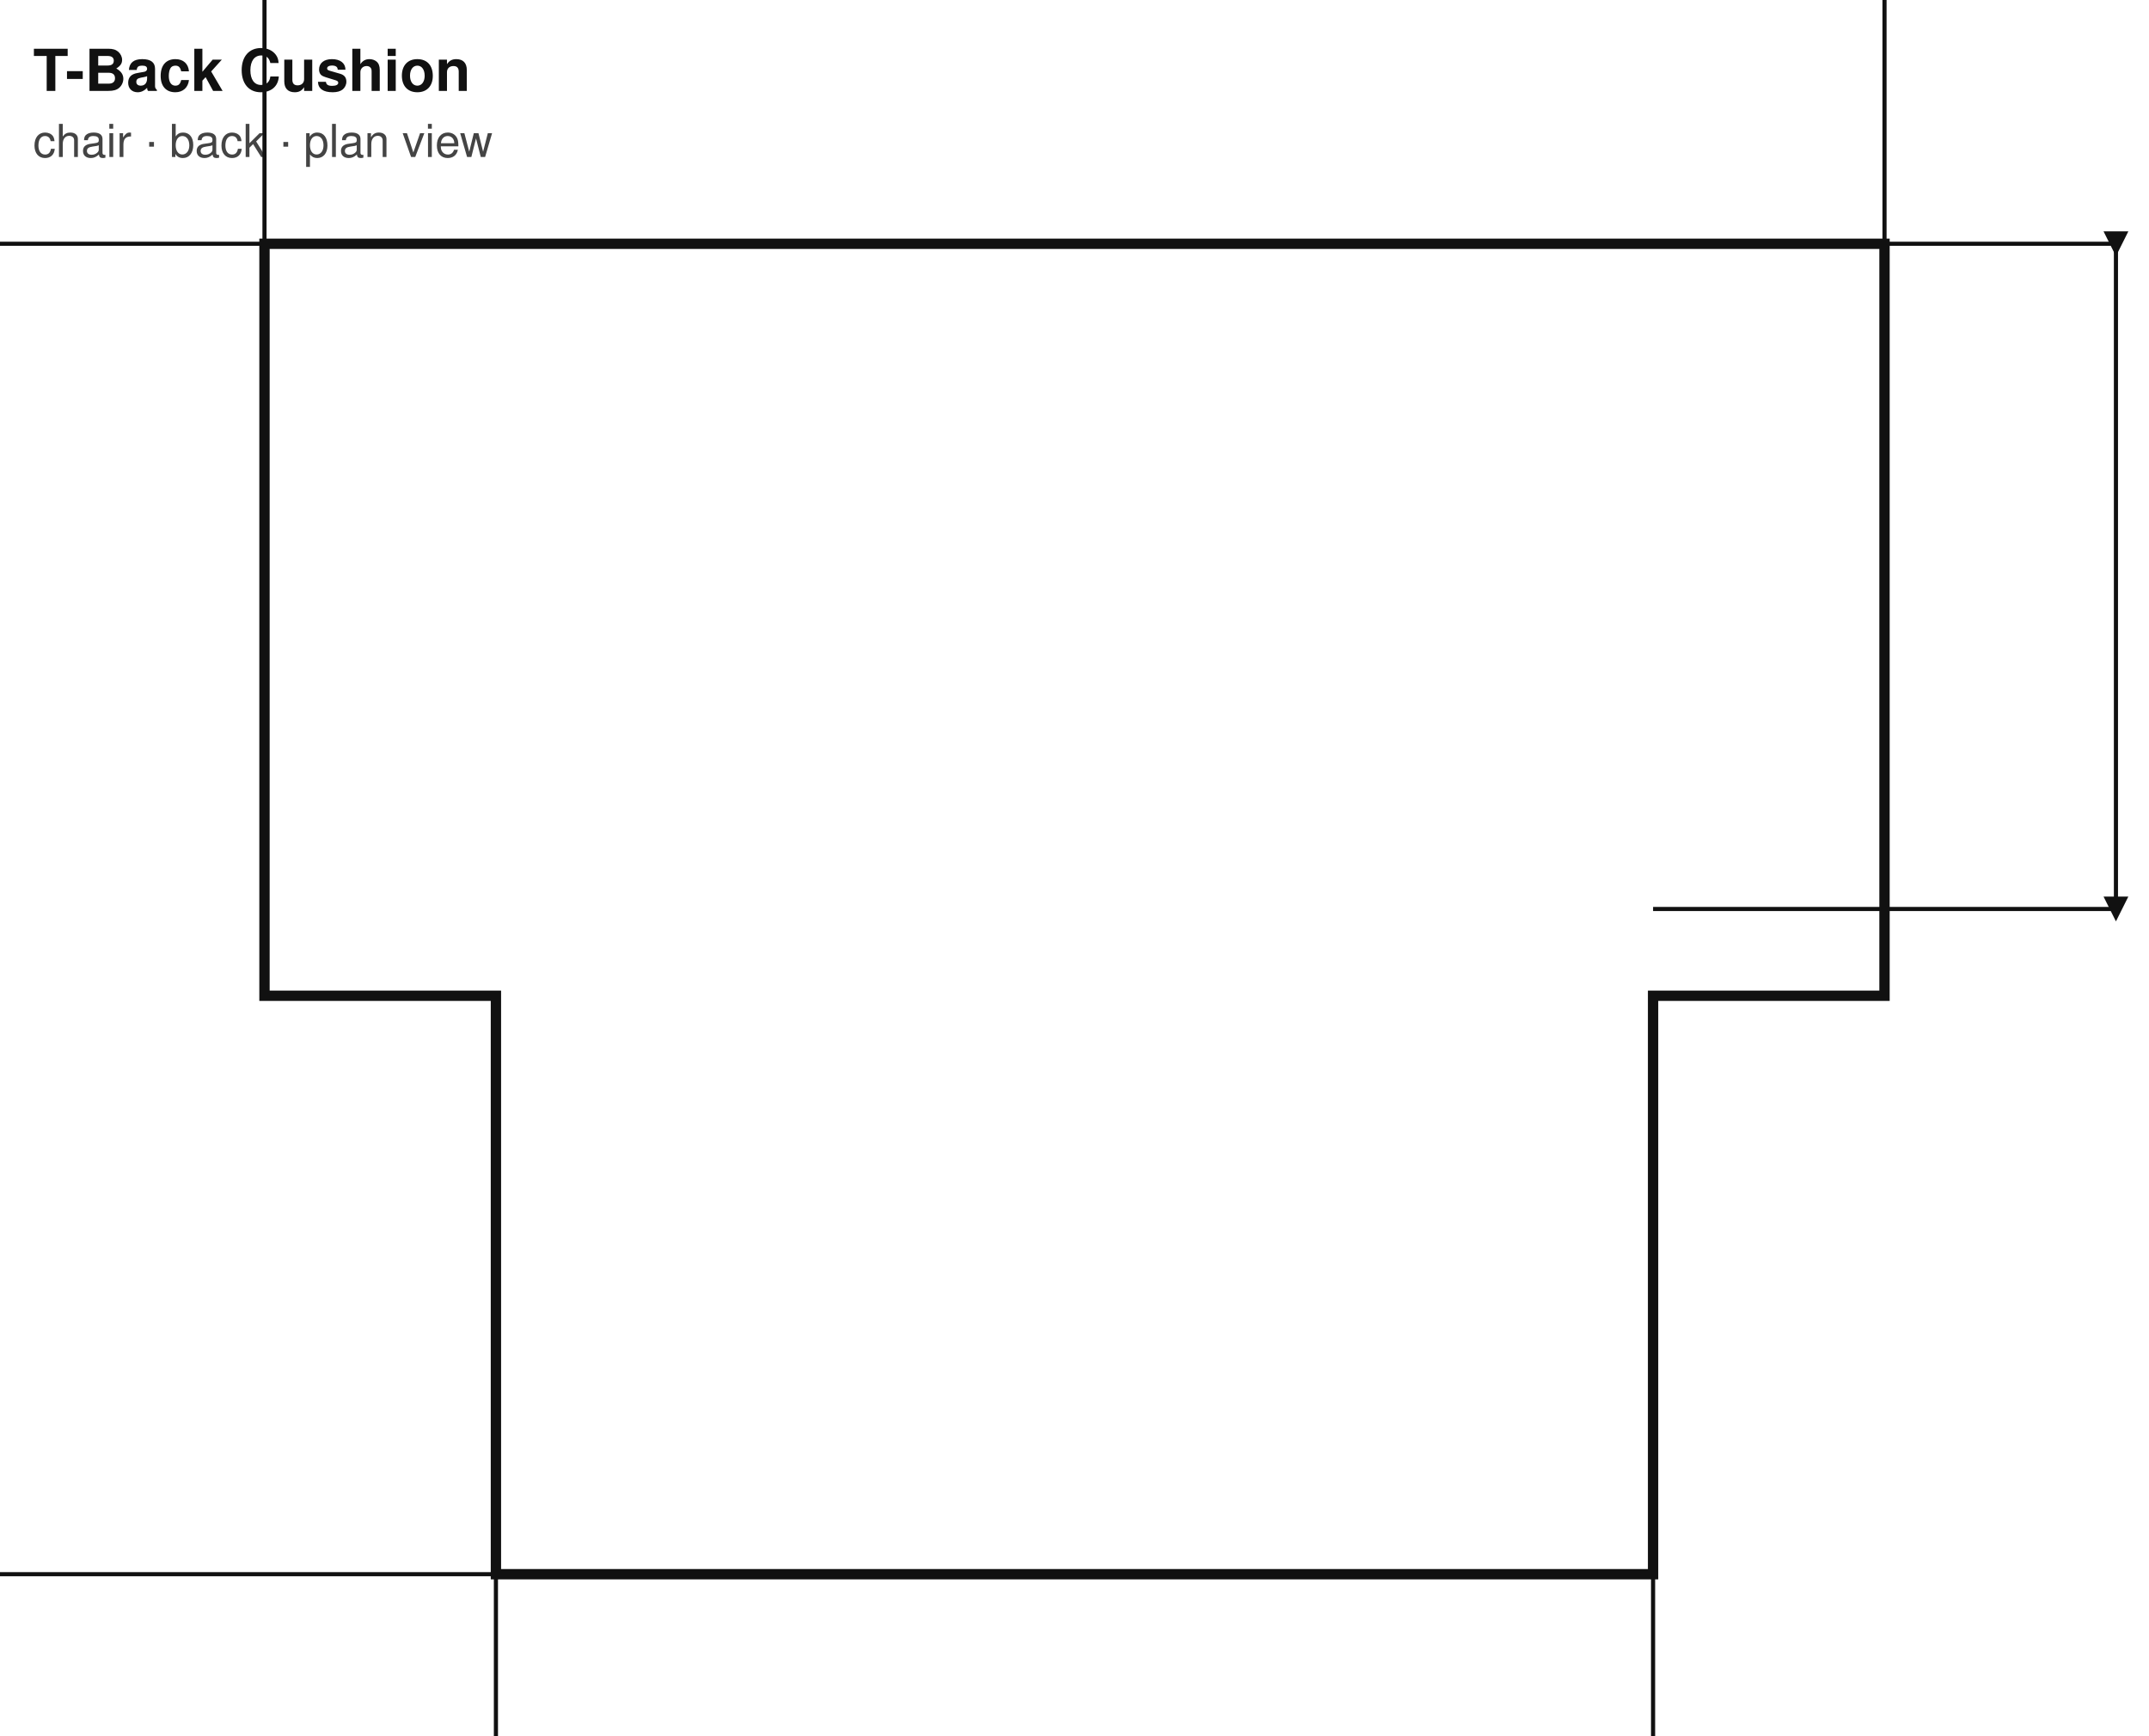
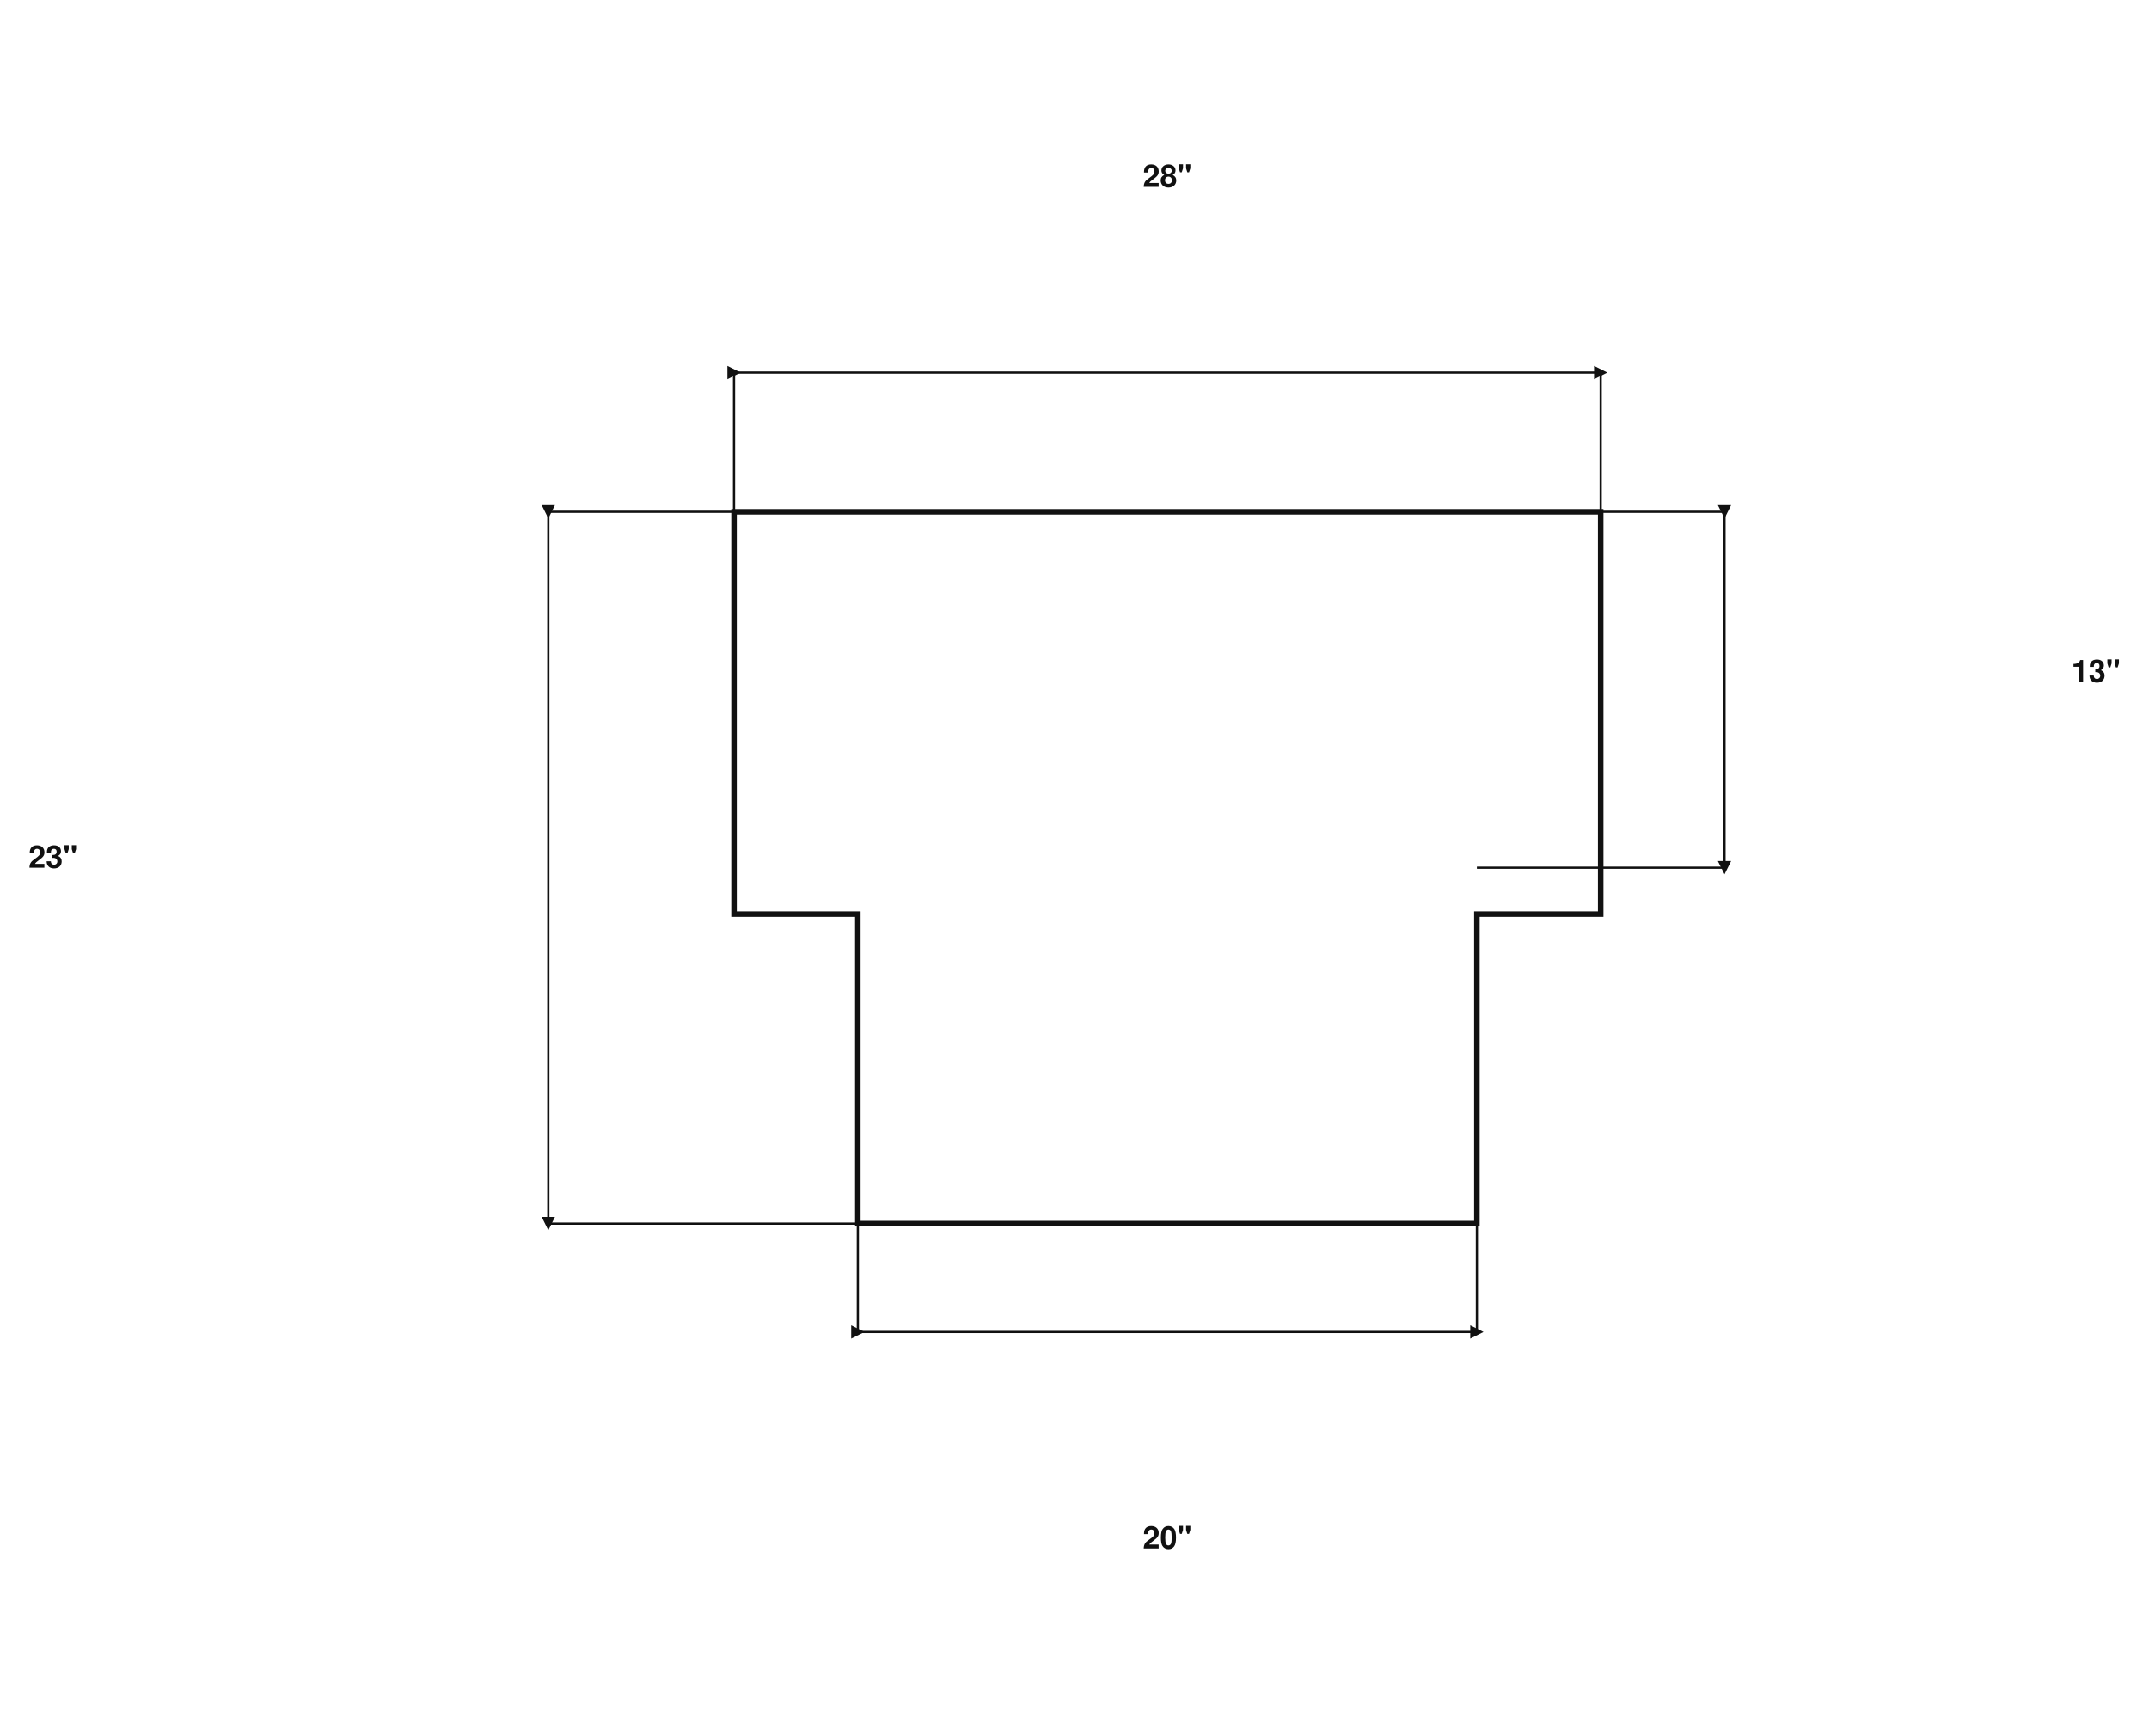
- <svg xmlns="http://www.w3.org/2000/svg" width="520" height="420" viewBox="0 0 520 420">
+ <svg xmlns="http://www.w3.org/2000/svg" width="520" height="420" viewBox="-268.0 -112.0 972.0 664.0">
  <defs>
    <marker id="arrow" markerWidth="6" markerHeight="6" refX="3" refY="3" orient="auto">
      <path d="M0,0 L6,3 L0,6 z" fill="#111" />
    </marker>
-     <style>text{font-family:Helvetica,Arial,sans-serif;font-size:14px;fill:#111;font-weight:bold}.label{font-size:11px;font-weight:normal;fill:#444}</style>
+     <style>text{font-family:Helvetica,Arial,sans-serif;font-size:14px;fill:#111;font-weight:bold}</style>
  </defs>
-   <g id="title">
-     <text x="8" y="22" font-size="16" font-weight="bold">T-Back Cushion</text>
-     <text x="8" y="38" class="label">chair · back · plan view</text>
-   </g>
  <g id="outline">
    <polygon points="64.0,59.0 456.0,59.0 456.0,241.0 400.0,241.0 400.0,381.0 120.0,381.0 120.0,241.0 64.0,241.0" fill="none" stroke="#111" stroke-width="2.5" />
  </g>
  <g id="dimension-top-width">
    <line x1="64.0" y1="59.0" x2="64.0" y2="-4.0" stroke="#111" stroke-width="1" />
    <line x1="456.0" y1="59.0" x2="456.0" y2="-4.0" stroke="#111" stroke-width="1" />
    <line x1="64.0" y1="-4.0" x2="456.0" y2="-4.0" stroke="#111" stroke-width="1" marker-start="url(#arrow)" marker-end="url(#arrow)" />
    <text x="260.0" y="-88.0" text-anchor="middle">28"</text>
  </g>
  <g id="dimension-bottom-width">
    <line x1="120.0" y1="381.0" x2="120.0" y2="430.0" stroke="#111" stroke-width="1" />
    <line x1="400.0" y1="381.0" x2="400.0" y2="430.0" stroke="#111" stroke-width="1" />
    <line x1="120.0" y1="430.0" x2="400.0" y2="430.0" stroke="#111" stroke-width="1" marker-start="url(#arrow)" marker-end="url(#arrow)" />
    <text x="260.0" y="528.0" text-anchor="middle">20"</text>
  </g>
  <g id="dimension-wing-height">
    <line x1="456.0" y1="59.0" x2="512.0" y2="59.0" stroke="#111" stroke-width="1" />
    <line x1="400.0" y1="220.0" x2="512.0" y2="220.0" stroke="#111" stroke-width="1" />
    <line x1="512.0" y1="59.0" x2="512.0" y2="220.0" stroke="#111" stroke-width="1" marker-start="url(#arrow)" marker-end="url(#arrow)" />
    <text x="680.0" y="136.0" text-anchor="middle">13"</text>
  </g>
  <g id="dimension-total-height">
    <line x1="64.0" y1="59.0" x2="-20.0" y2="59.0" stroke="#111" stroke-width="1" />
    <line x1="120.0" y1="381.0" x2="-20.0" y2="381.0" stroke="#111" stroke-width="1" />
    <line x1="-20.0" y1="59.0" x2="-20.0" y2="381.0" stroke="#111" stroke-width="1" marker-start="url(#arrow)" marker-end="url(#arrow)" />
    <text x="-244.0" y="220.0" text-anchor="middle">23"</text>
  </g>
</svg>
